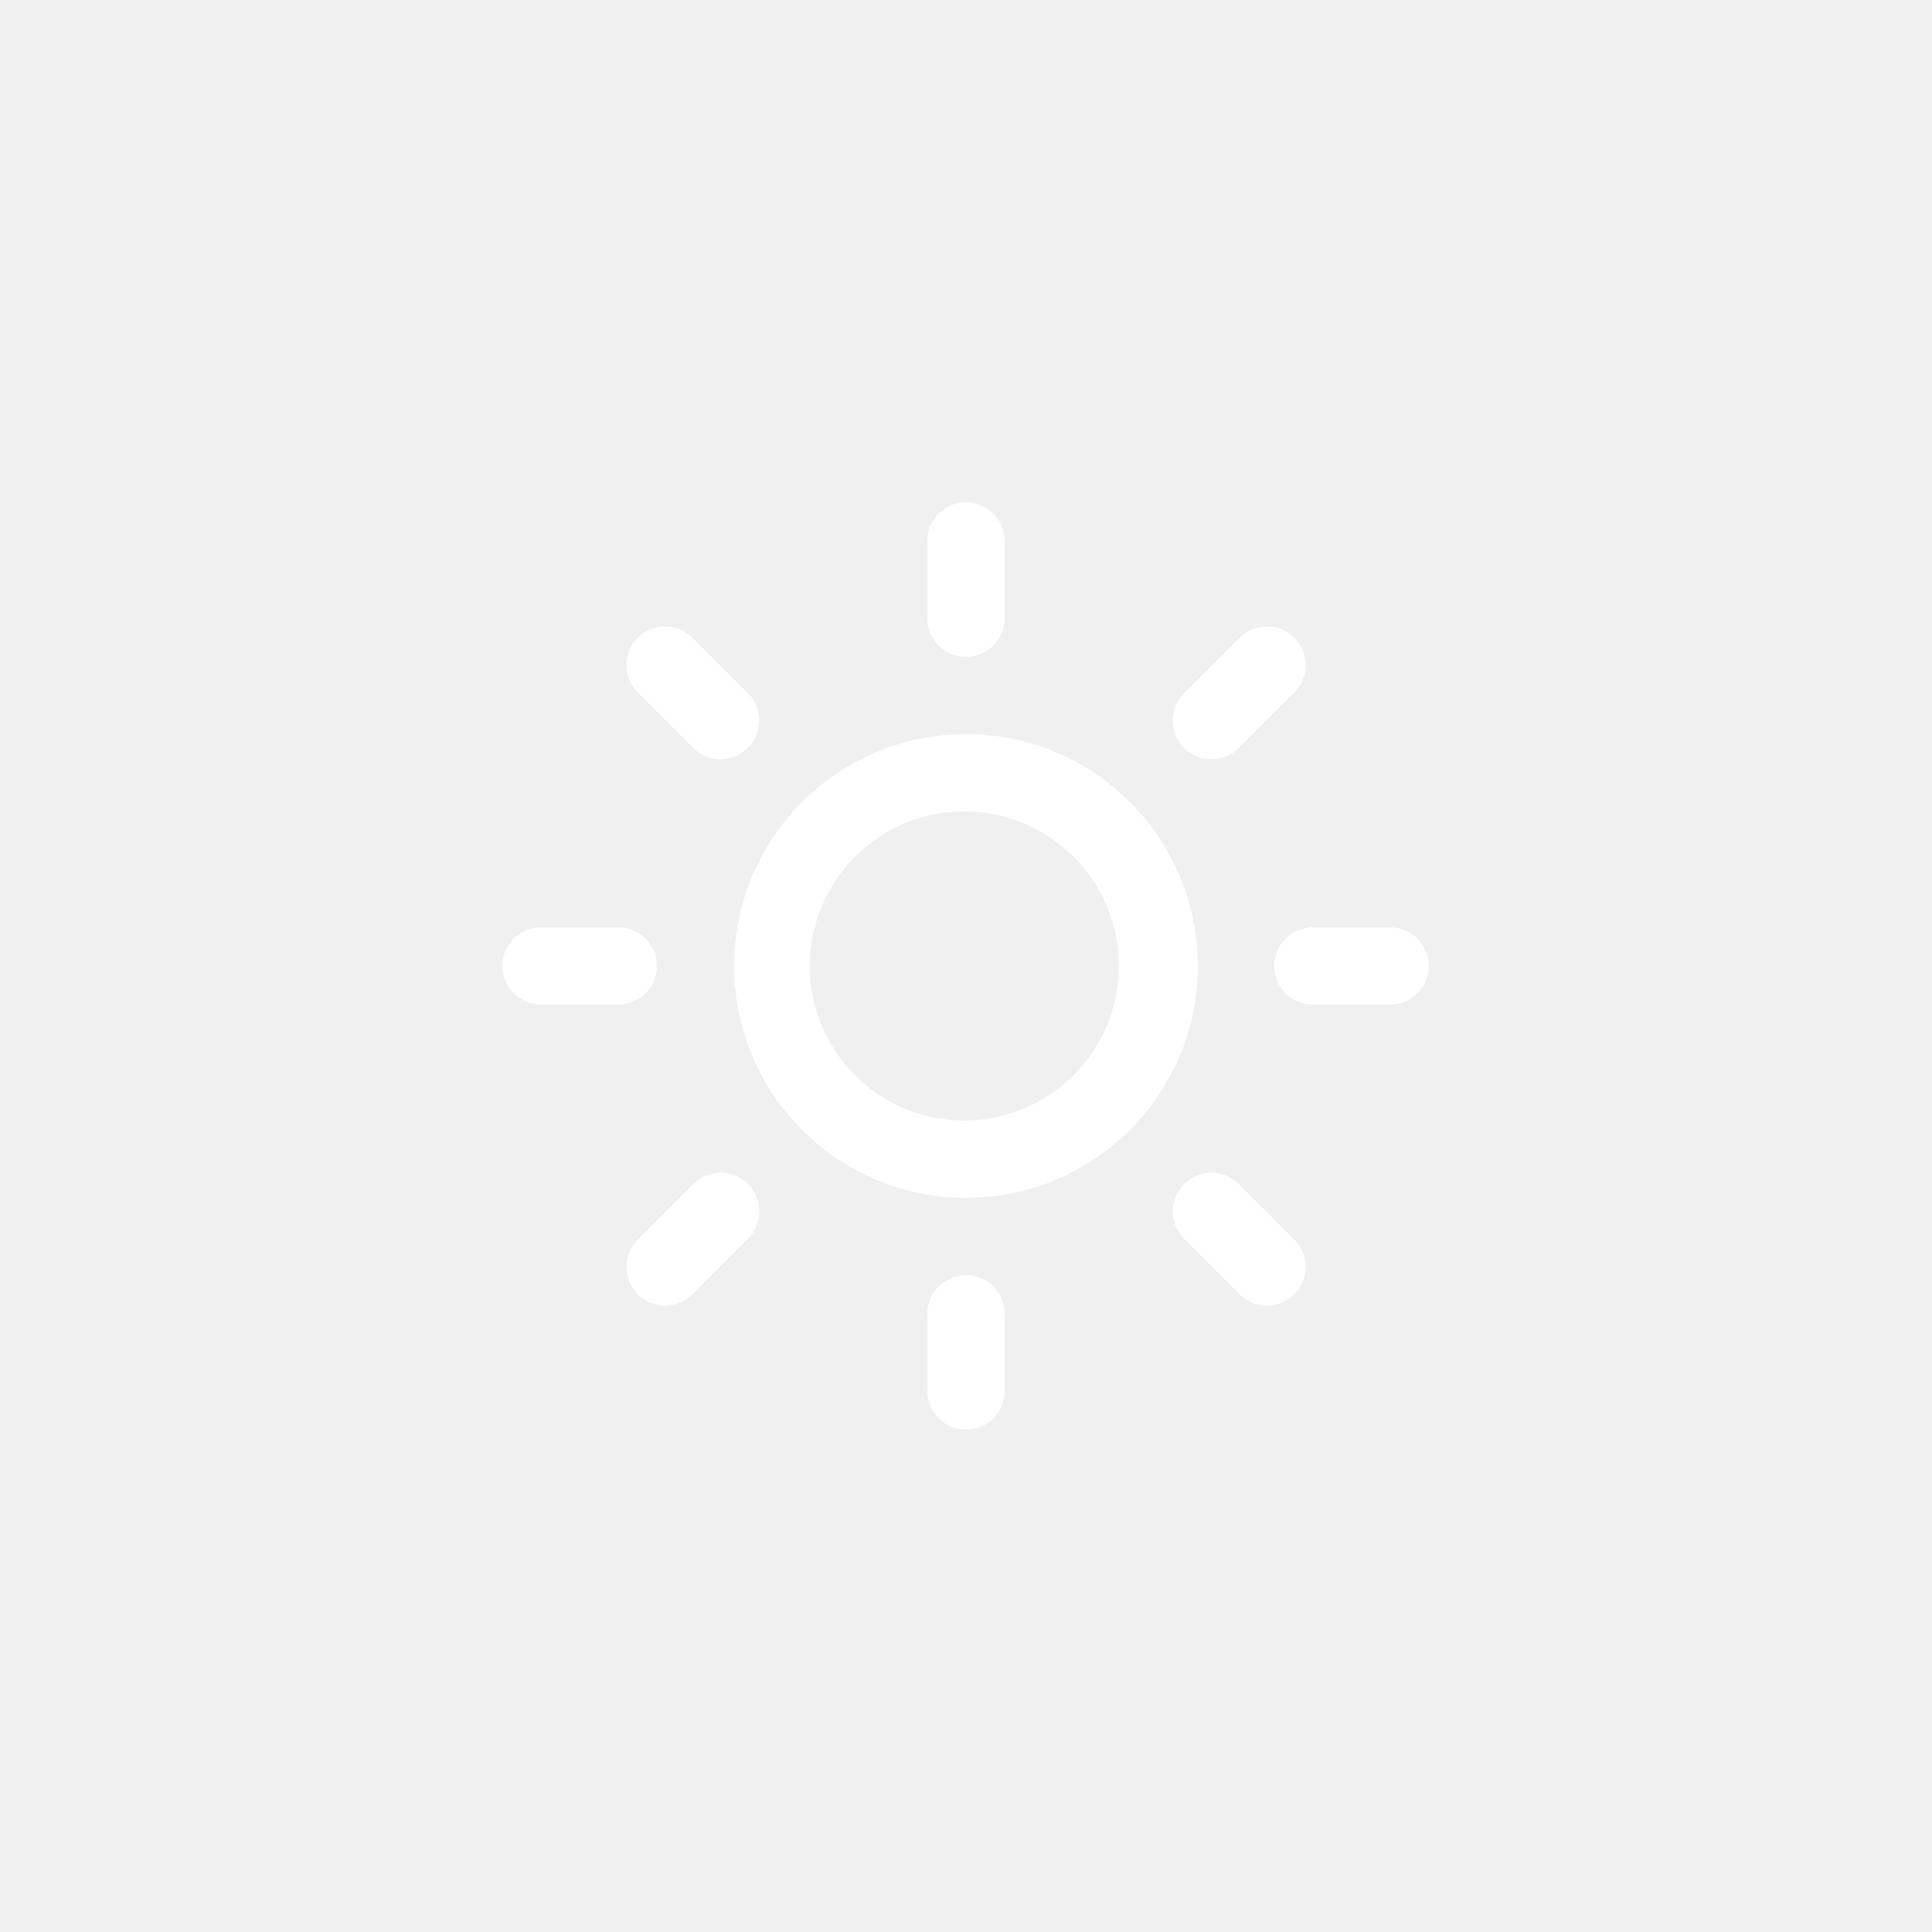
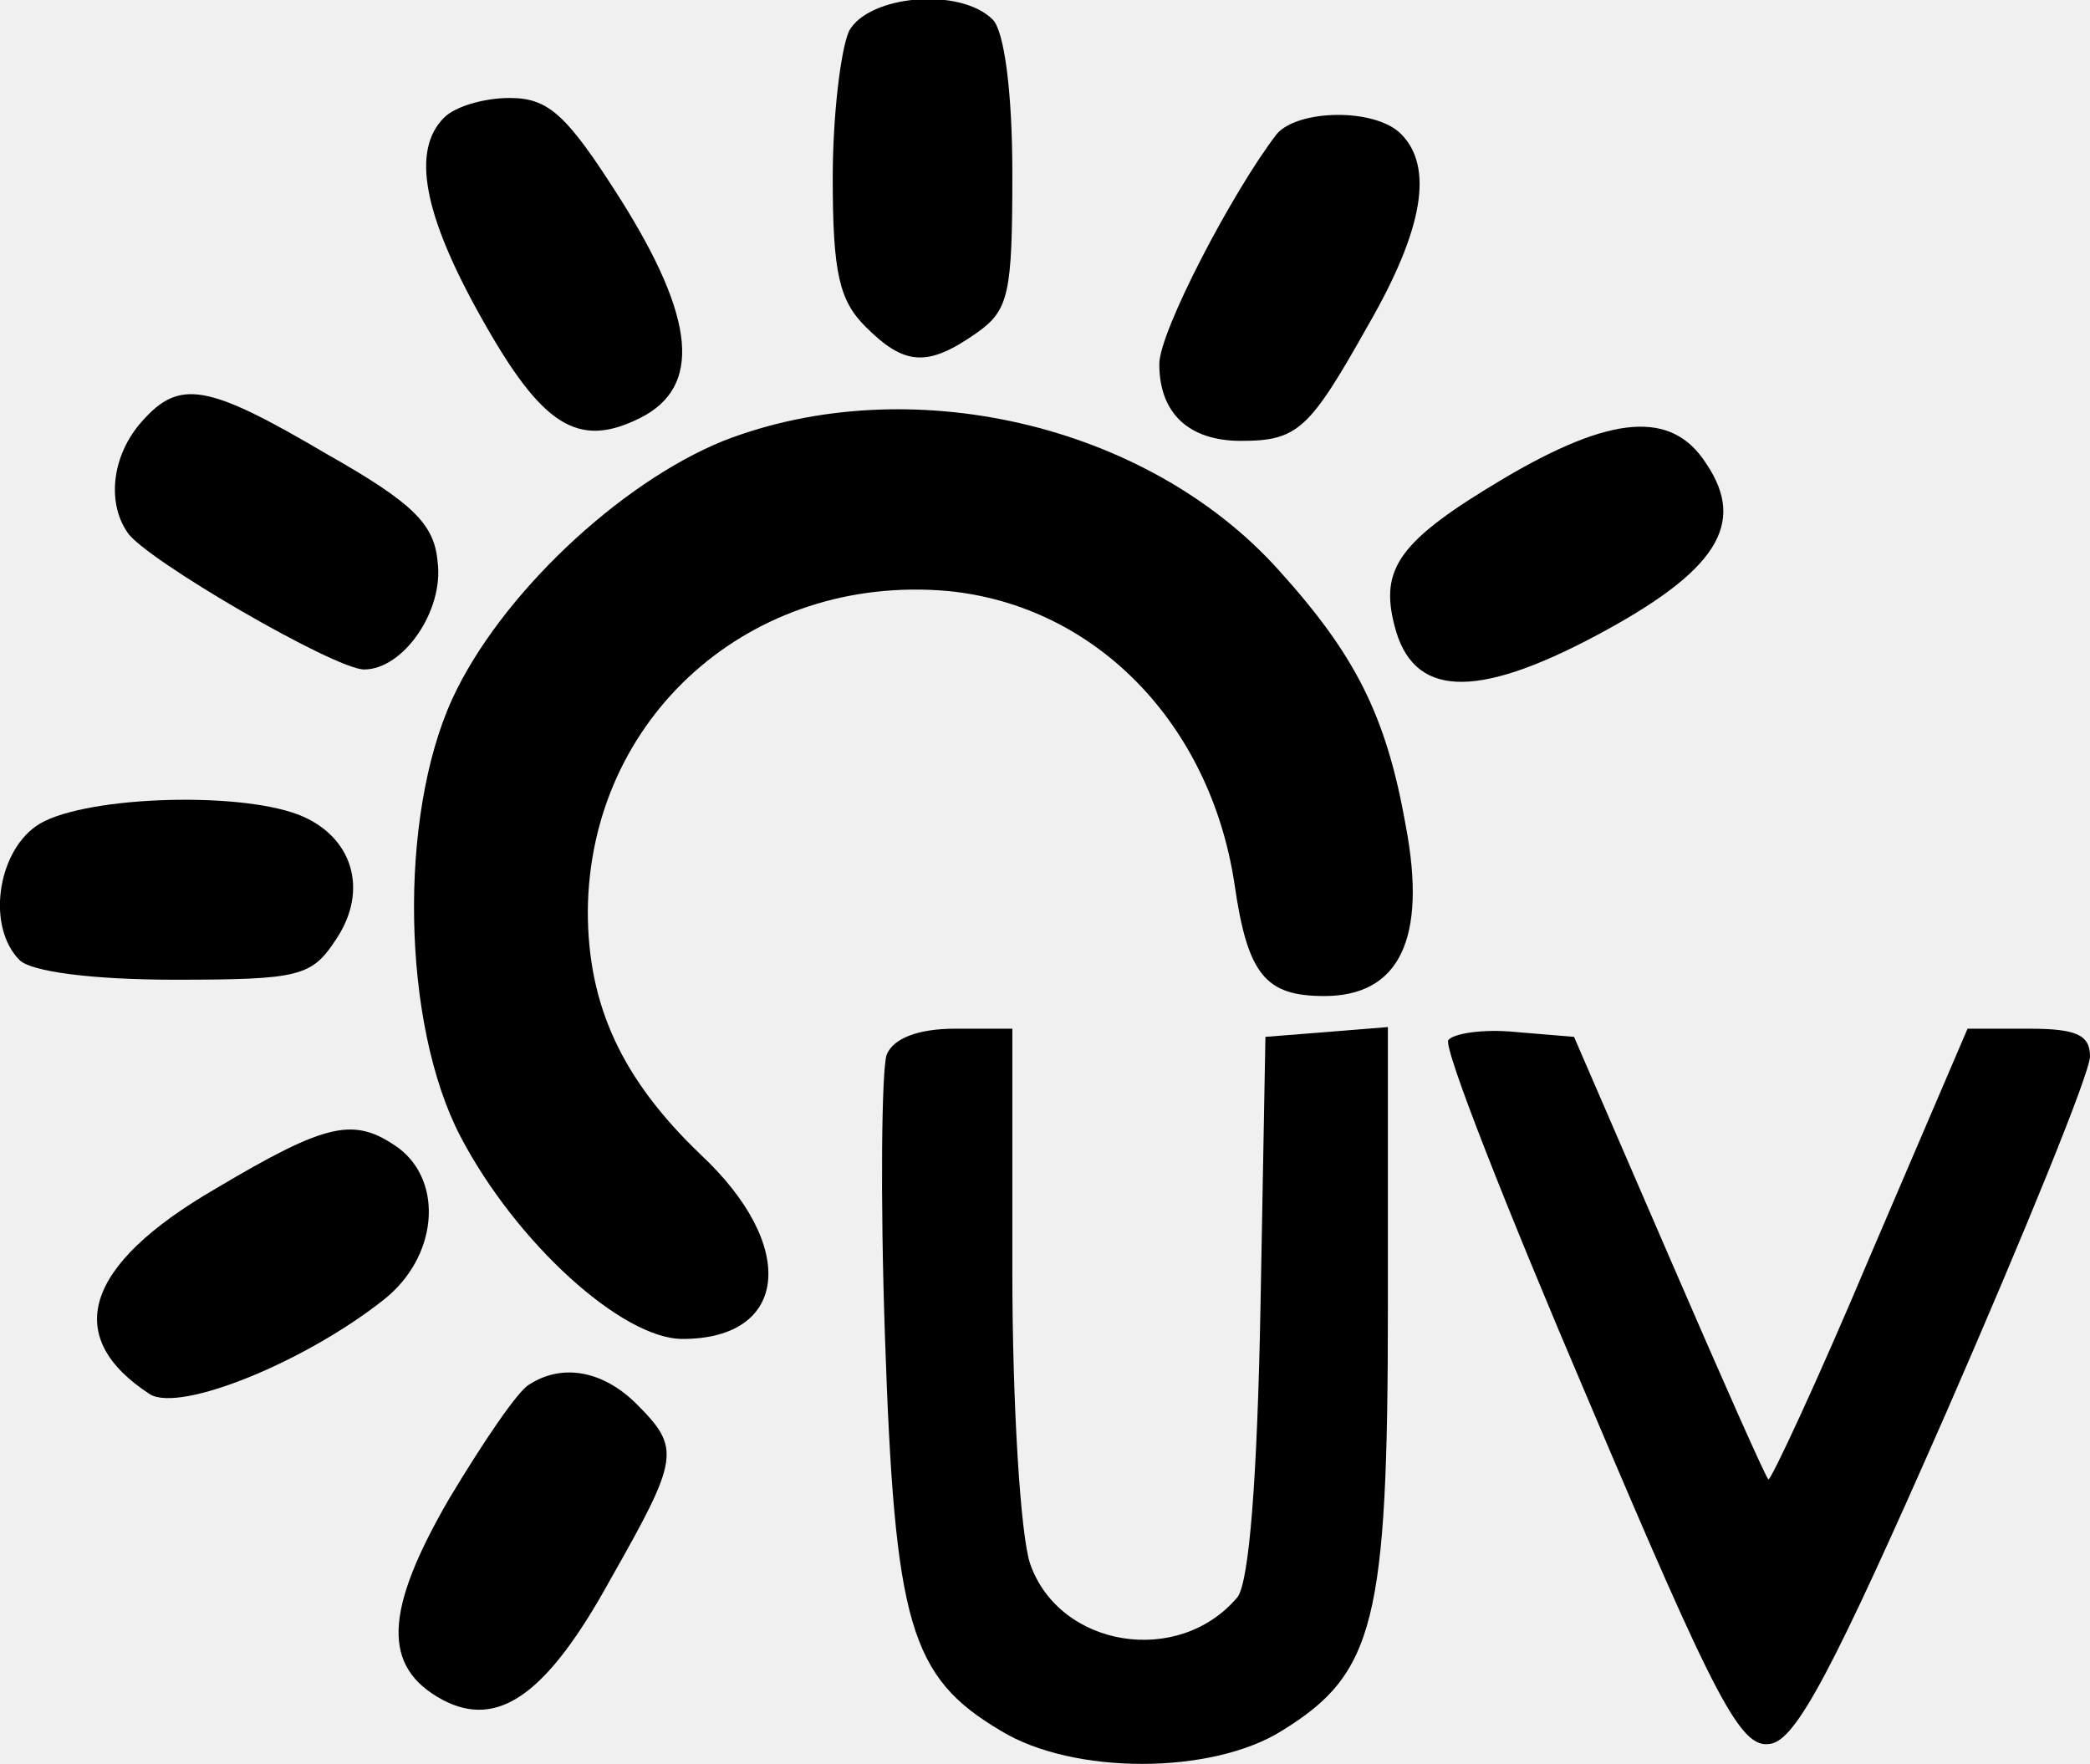
- <svg xmlns="http://www.w3.org/2000/svg" width="100" height="100">
-   <g transform="translate(0 0)">
-     <g class="nc-icon-wrapper" stroke="none" fill="#ffffff">
-       <path fill-rule="evenodd" clip-rule="evenodd" d="M71.997 51.999h-3.998a2 2 0 1 1 0-3.999h3.998a2 2 0 0 1 0 3.999zm-7.855-13.311a2 2 0 1 1-2.828-2.828l2.828-2.828a2 2 0 1 1 2.828 2.828l-2.828 2.828zm-14.141 23.31c-6.627 0-12-5.372-12-11.998 0-6.627 5.372-11.999 12-11.999 6.627 0 11.998 5.372 11.998 11.999 0 6.626-5.371 11.998-11.998 11.998zm0-19.997A8 8 0 1 0 50 58a8 8 0 0 0 .001-15.999zm0-7.999a2 2 0 0 1-2-2v-3.999a2 2 0 0 1 4 0v3.999c0 1.104-.897 2-2 2zM35.86 38.688l-2.828-2.828a2 2 0 1 1 2.828-2.828l2.828 2.828a2 2 0 1 1-2.828 2.828zM34.002 50a2 2 0 0 1-2 1.999h-4a1.999 1.999 0 0 1 0-3.999h4a2 2 0 0 1 2 2zm1.858 11.312a2 2 0 1 1 2.828 2.828l-2.828 2.828a2 2 0 1 1-2.828-2.828l2.828-2.828zm14.141 4.686a2 2 0 0 1 2 1.999v4a2 2 0 0 1-4 0v-4a2 2 0 0 1 2-1.999zm14.141-4.686l2.828 2.828a2 2 0 1 1-2.828 2.828l-2.828-2.828a2 2 0 1 1 2.828-2.828z" />
-     </g>
+ <svg xmlns="http://www.w3.org/2000/svg" version="1.0" width="128pt" height="108pt" viewBox="0 0 128 108" preserveAspectRatio="xMidYMid meet">
+   <g transform="translate(0,108) scale(0.1,-0.1)" fill="#000000" stroke="none">
+     <path d="M520 1061 c-5 -11 -10 -51 -10 -90 0 -58 4 -75 20 -91 24 -24 38 -25 68 -4 20 14 22 24 22 98 0 50 -5 87 -12 94 -20 20 -76 15 -88 -7z" />
+     <path d="M272 1008 c-20 -20 -13 -59 23 -123 37 -66 59 -80 97 -61 38 19 34 61 -12 134 -33 52 -44 62 -68 62 -15 0 -33 -5 -40 -12z" />
+     <path d="M782 998 c-27 -35 -72 -121 -72 -141 0 -30 18 -47 50 -47 35 0 42 7 78 71 34 59 40 97 20 117 -16 16 -63 15 -76 0z" />
+     <path d="M87 822 c-18 -20 -22 -49 -9 -68 10 -16 127 -84 145 -84 24 0 49 36 45 66 -2 23 -15 36 -68 66 -73 43 -90 46 -113 20z" />
+     <path d="M443 810 c-64 -26 -137 -95 -166 -158 -33 -72 -31 -199 5 -268 34 -65 99 -124 136 -124 65 0 71 57 11 113 -48 46 -69 91 -69 149 1 119 100 207 221 196 90 -9 160 -81 175 -179 8 -56 19 -69 55 -69 46 0 63 35 50 104 -12 68 -31 105 -78 157 -81 90 -227 123 -340 79z" />
+     <path d="M921 787 c-64 -38 -76 -55 -67 -90 11 -44 49 -46 124 -6 73 39 92 68 67 105 -21 33 -58 30 -124 -9z" />
+     <path d="M22 574 c-24 -17 -30 -62 -10 -82 7 -7 44 -12 95 -12 77 0 84 2 99 25 20 30 10 63 -23 76 -39 15 -136 11 -161 -7z" />
+     <path d="M543 434 c-3 -9 -4 -86 -1 -173 6 -175 15 -208 71 -241 44 -27 129 -27 172 0 57 35 65 67 65 260 l0 171 -37 -3 -38 -3 -3 -164 c-2 -108 -7 -169 -14 -179 -36 -43 -109 -31 -127 20 -6 17 -11 98 -11 179 l0 149 -35 0 c-23 0 -38 -6 -42 -16z" />
+     <path d="M887 443 c-3 -5 36 -104 86 -221 78 -184 93 -213 111 -210 16 2 39 46 108 203 48 110 88 208 88 218 0 13 -8 17 -37 17 l-38 0 -60 -140 c-32 -76 -61 -138 -62 -136 -2 2 -29 63 -61 137 l-58 134 -36 3 c-20 2 -38 -1 -41 -5z" />
+     <path d="M132 352 c-81 -47 -94 -91 -40 -126 19 -11 95 20 143 58 33 26 37 72 9 93 -27 19 -43 16 -112 -25z" />
+     <path d="M324 232 c-7 -4 -28 -35 -49 -70 -40 -69 -41 -103 -4 -123 34 -18 64 3 103 74 42 74 43 80 16 107 -21 21 -46 25 -66 12z" />
  </g>
</svg>
